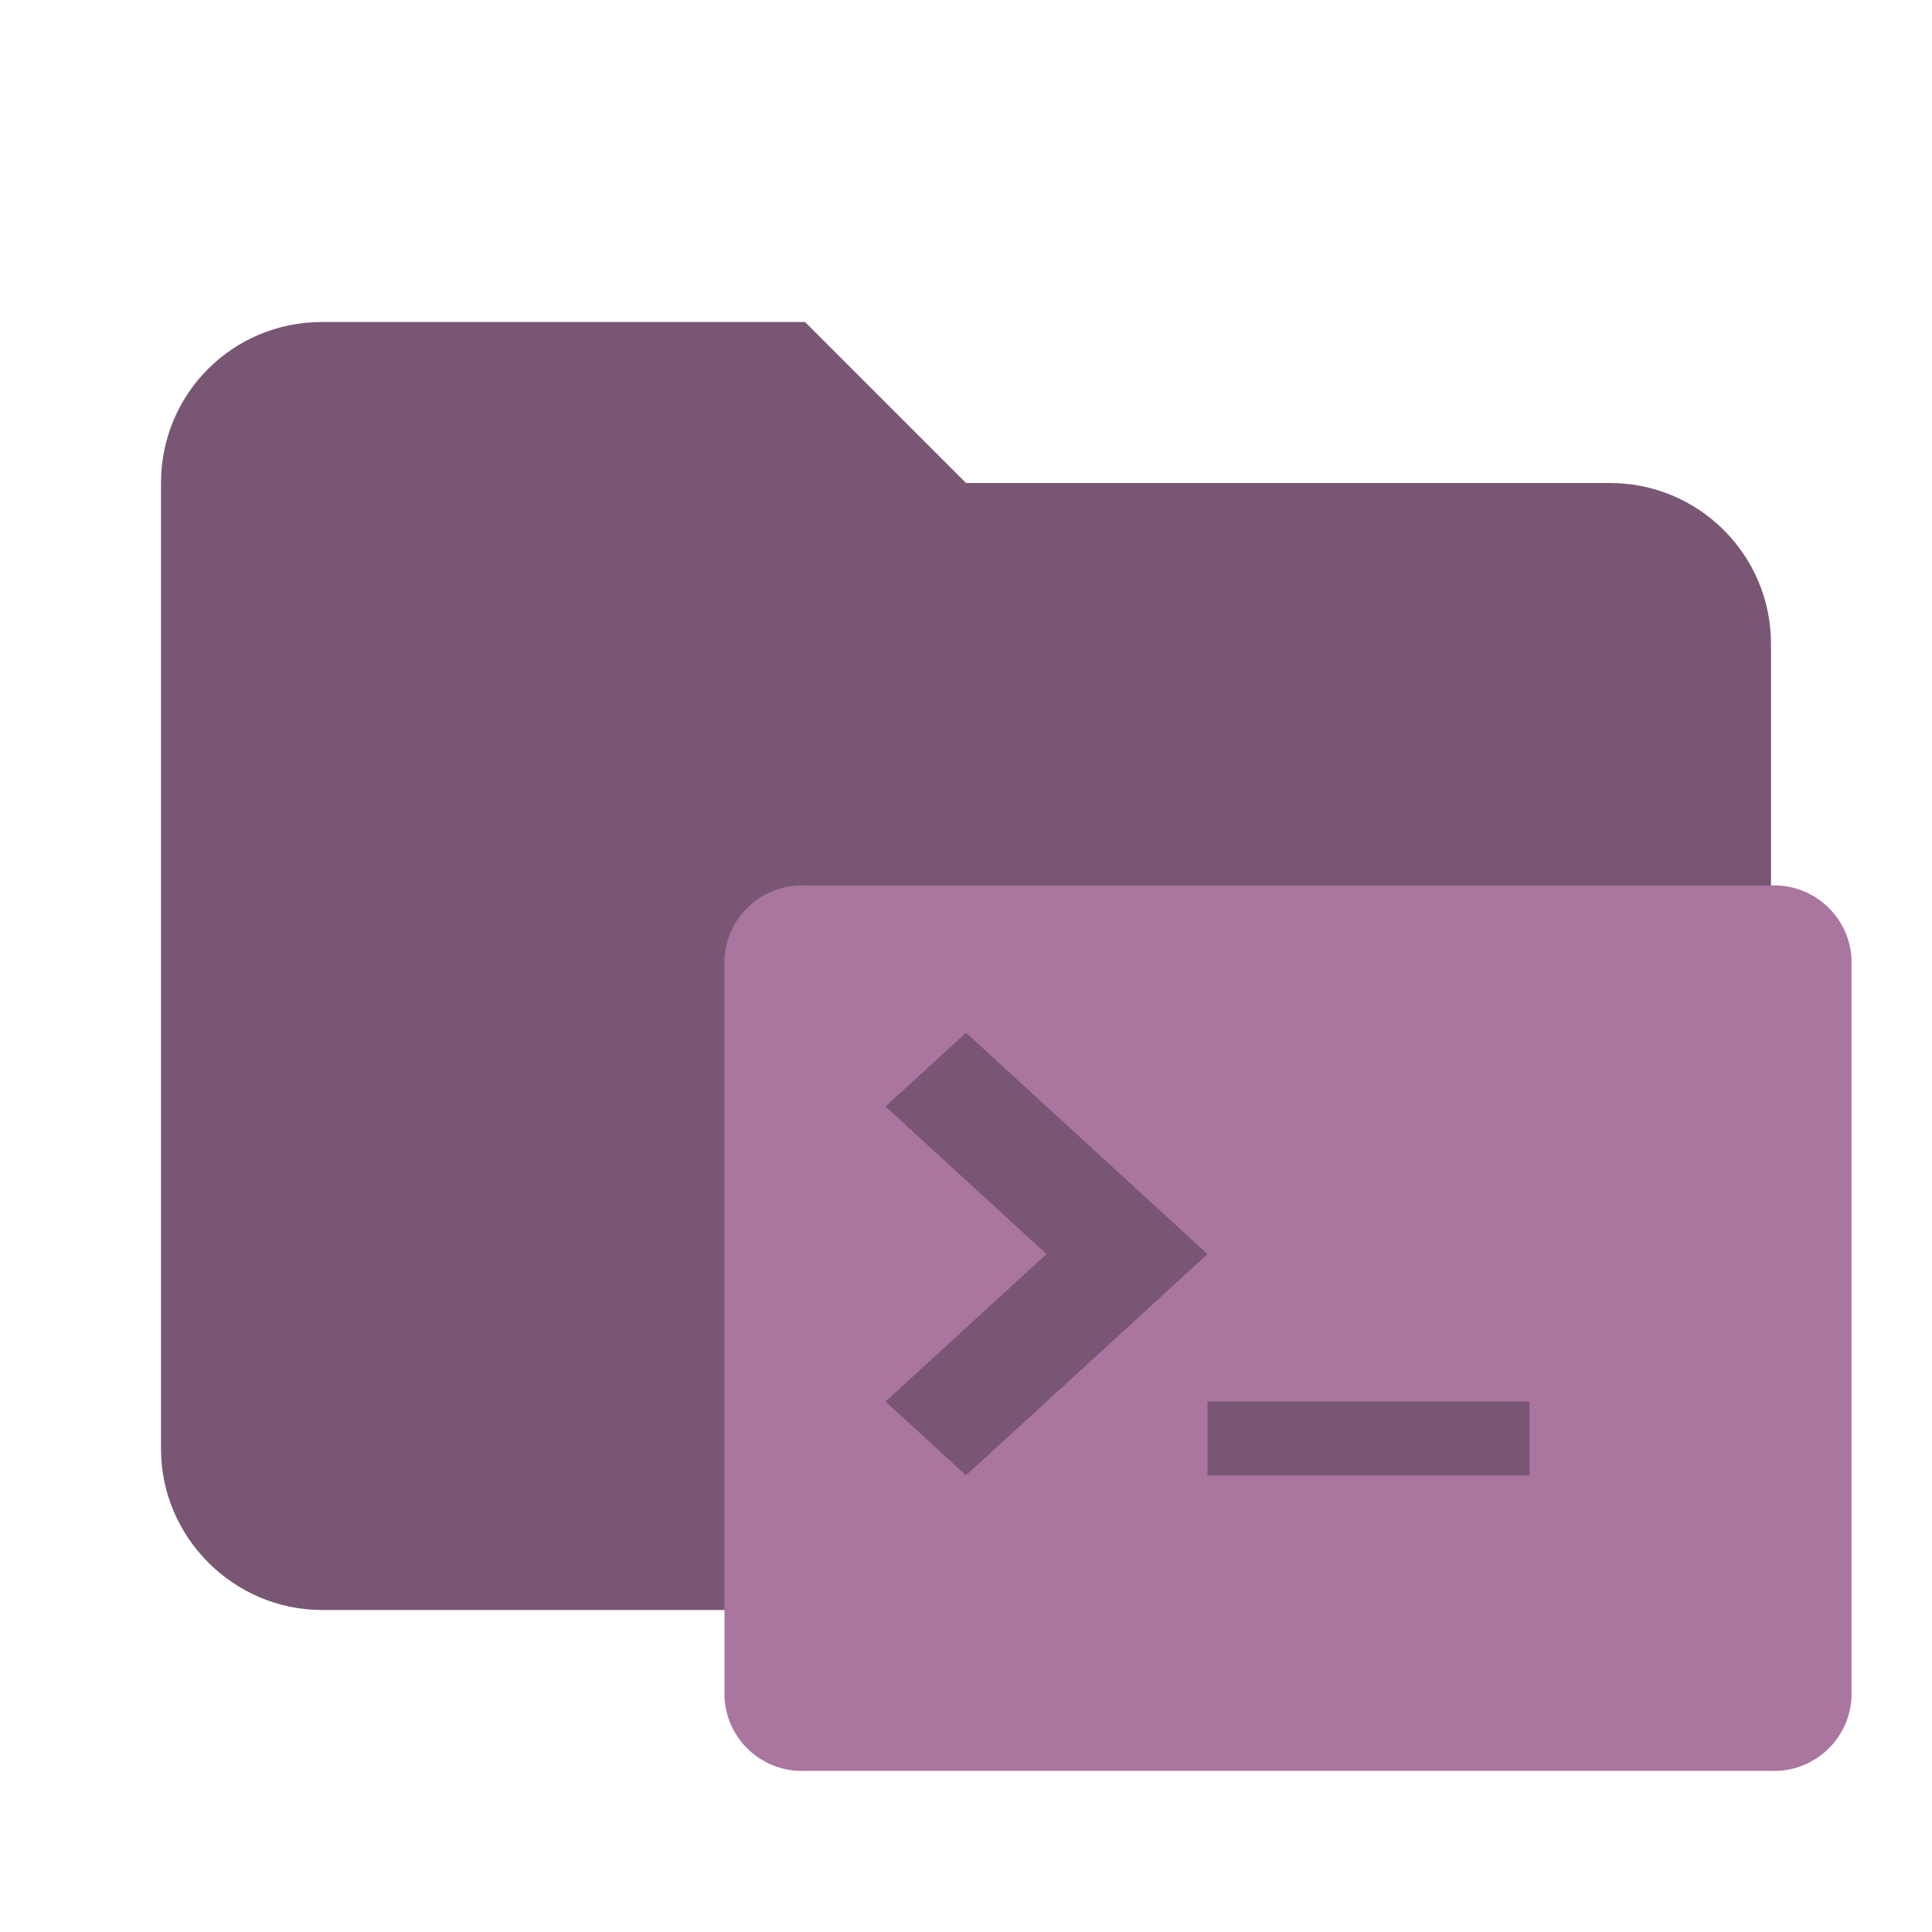
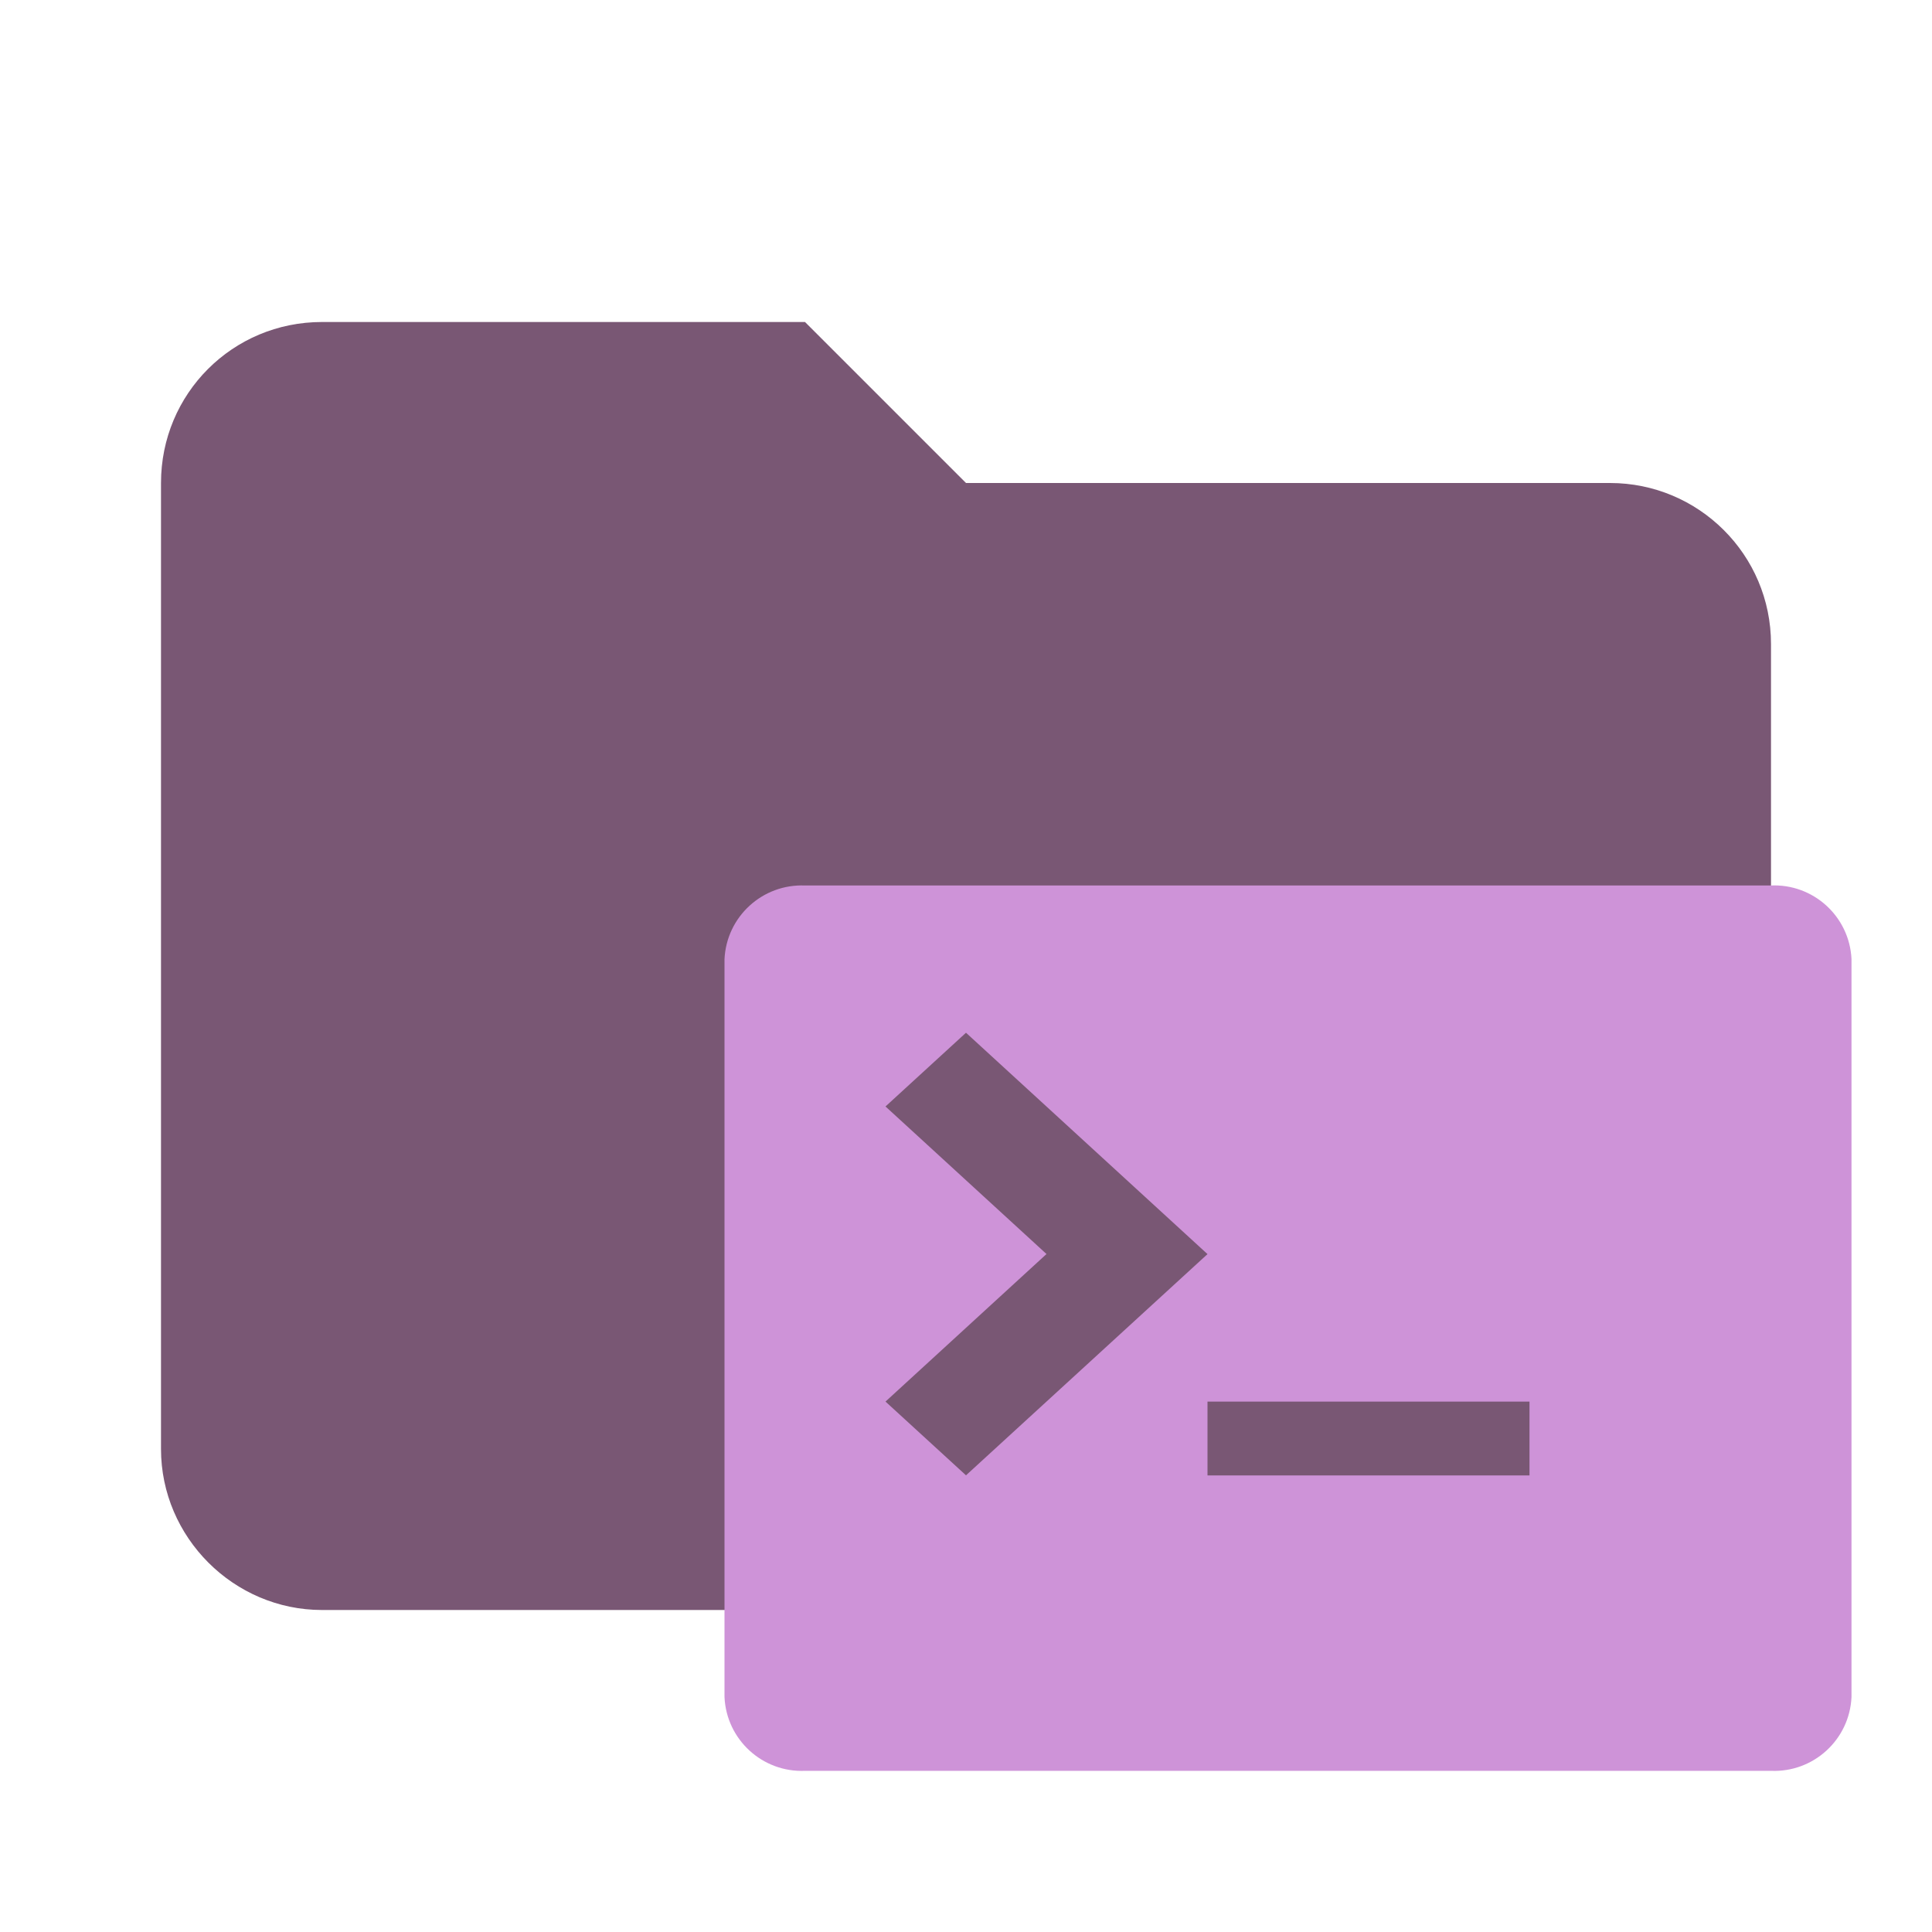
<svg xmlns="http://www.w3.org/2000/svg" clip-rule="evenodd" fill-rule="evenodd" stroke-linejoin="round" stroke-miterlimit="1.414" version="1.1" viewBox="0 0 24 24" width="16px" height="16px" xml:space="preserve">
  <path d="m10 4h-6c-1.11 0-2 0.89-2 2v12c0 1.097 0.903 2 2 2h16c1.097 0 2-0.903 2-2v-10c0-1.11-0.9-2-2-2h-8l-2-2z" fill="#795774" fill-rule="nonzero" />
-   <path id="file_type_shell.svg" class="i-color" fill="#AA759F" d="M13.992,2H2a0.961,0.961,0,0,0-1,.916v9.165a0.961,0.961,0,0,0,1,.917h12a0.961,0.961,0,0,0,1-.917V2.912A0.961,0.961,0,0,0,13.992,2ZM3,8.411L5,6.578,3,4.745l1-.916,3,2.75L4,9.327Zm8,0.917h-4V8.411h4V9.327Z" transform="translate(8 9)" />
+   <path id="file_type_shell.svg" class="i-color" fill="#CE93D8" d="M13.992,2H2a0.961,0.961,0,0,0-1,.916v9.165a0.961,0.961,0,0,0,1,.917h12a0.961,0.961,0,0,0,1-.917V2.912A0.961,0.961,0,0,0,13.992,2ZM3,8.411L5,6.578,3,4.745l1-.916,3,2.75L4,9.327Zm8,0.917h-4V8.411h4V9.327Z" transform="translate(8 9)" />
</svg>
